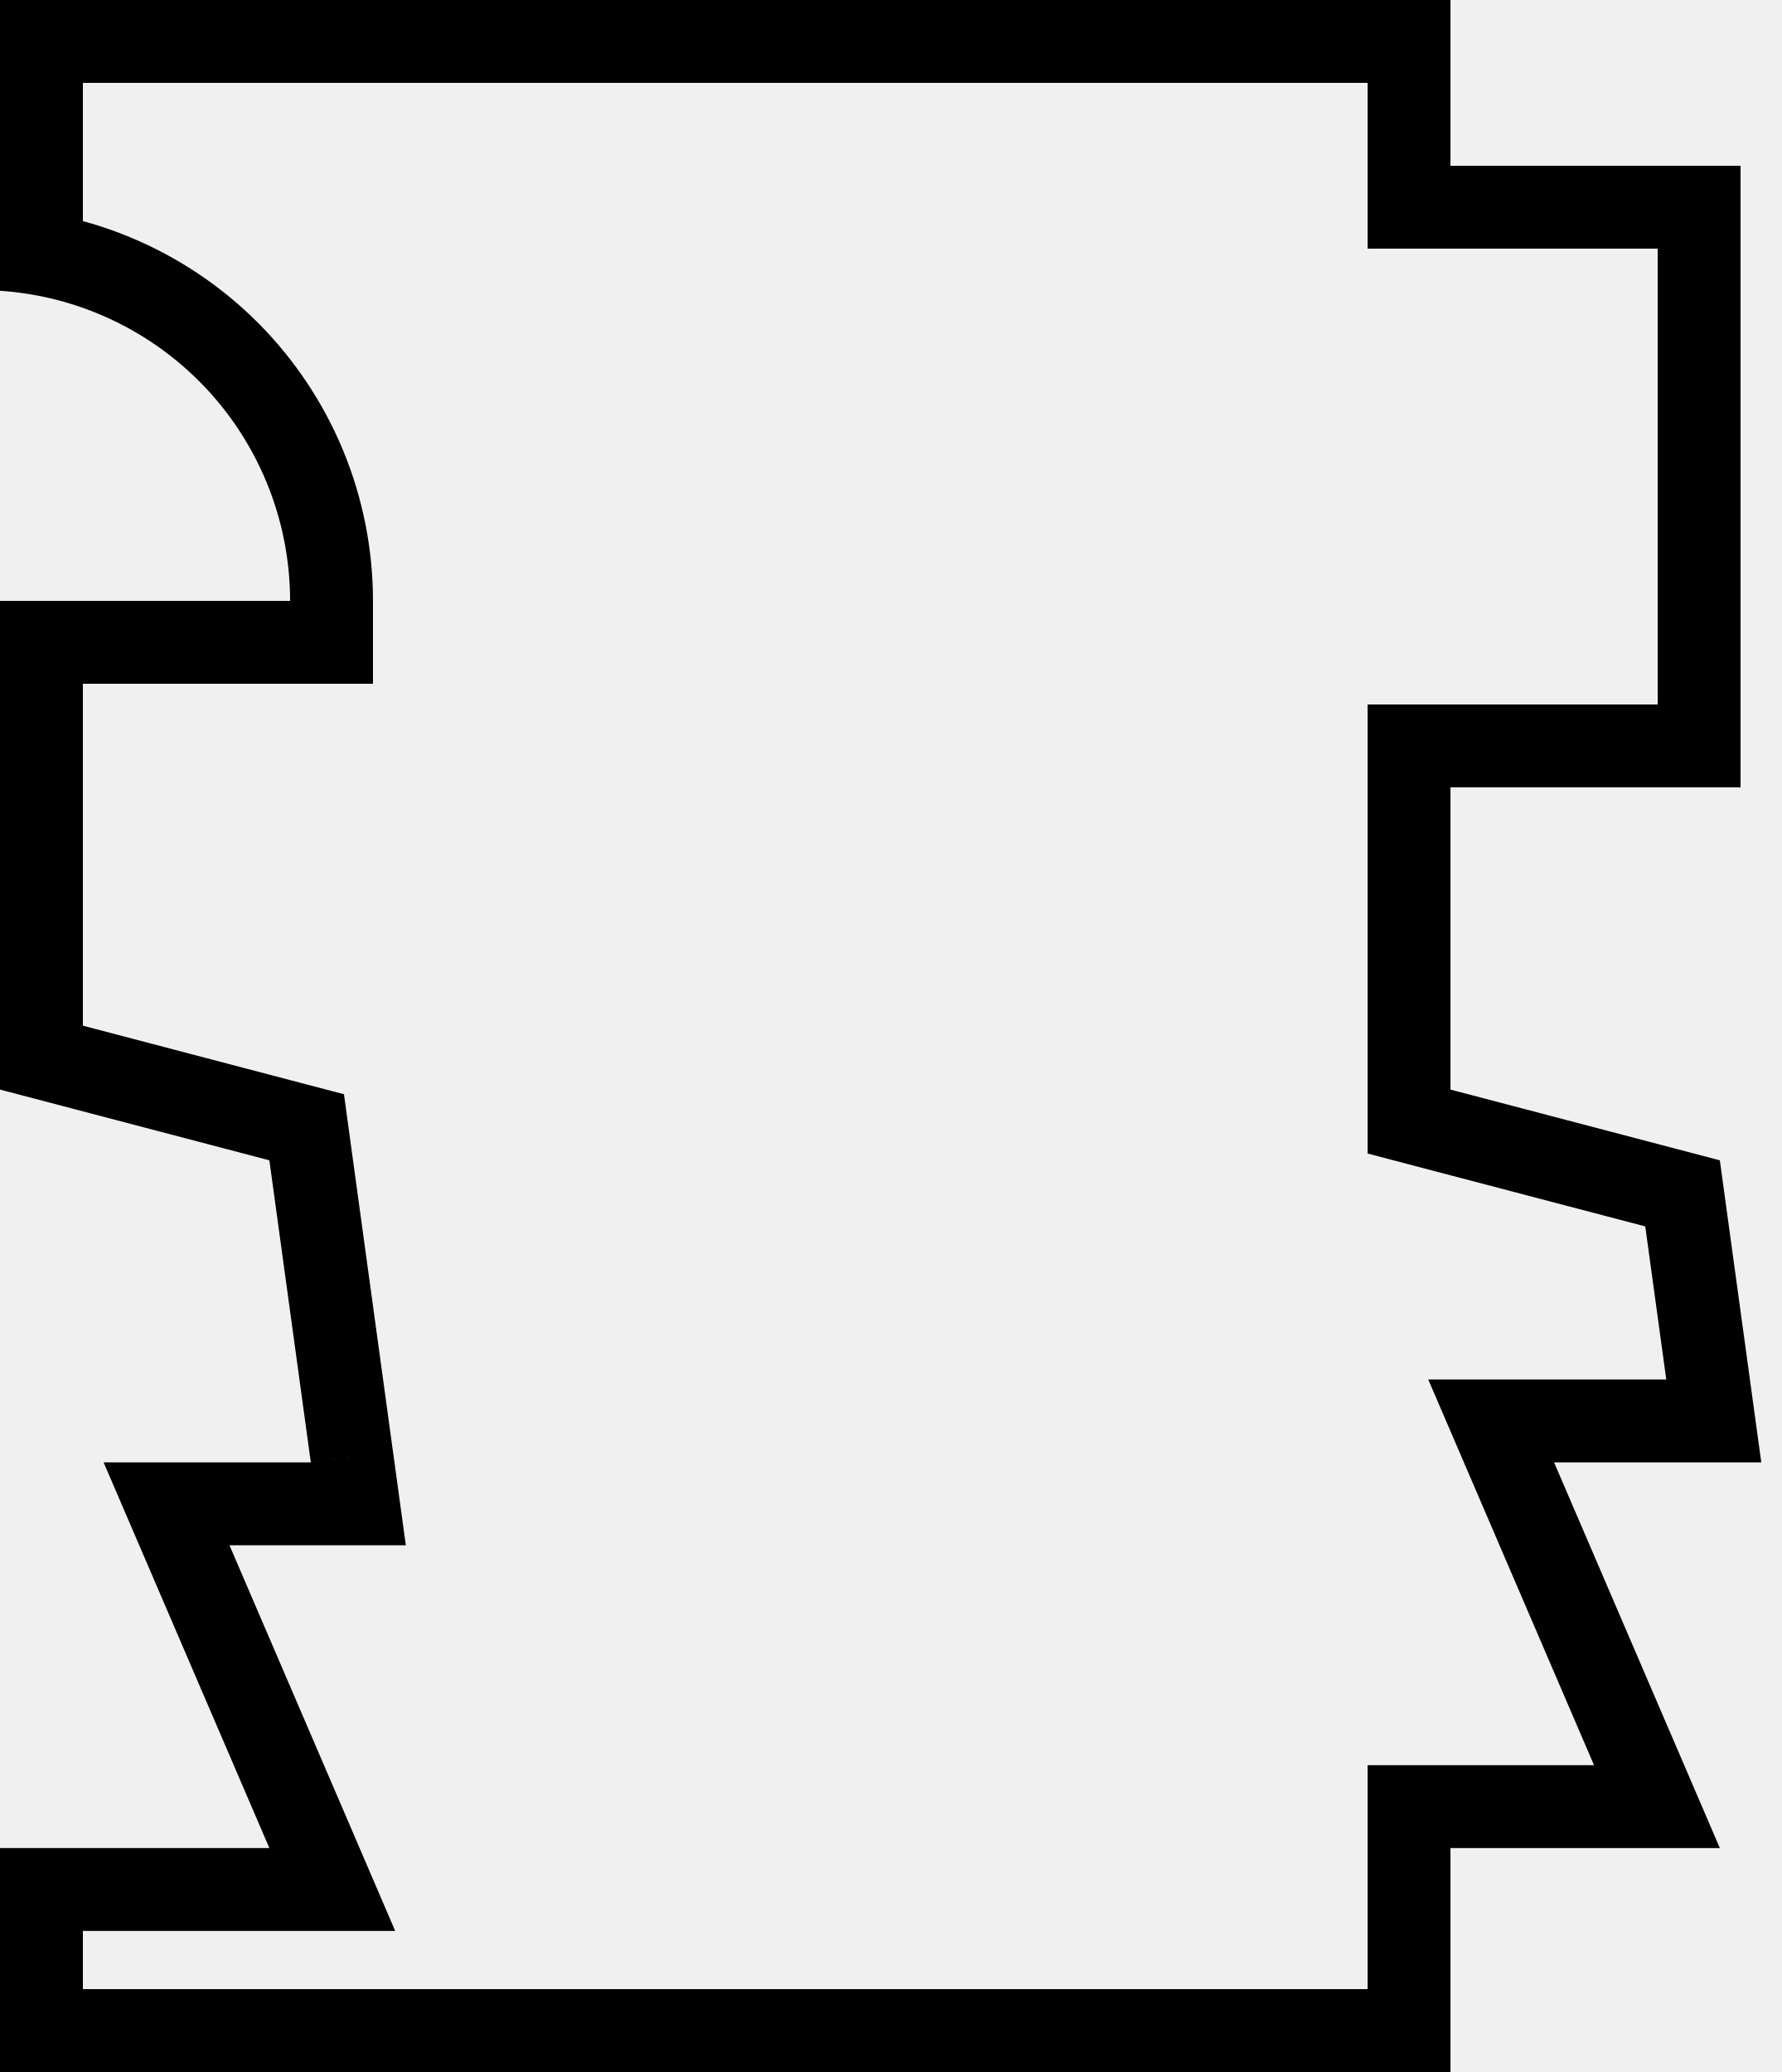
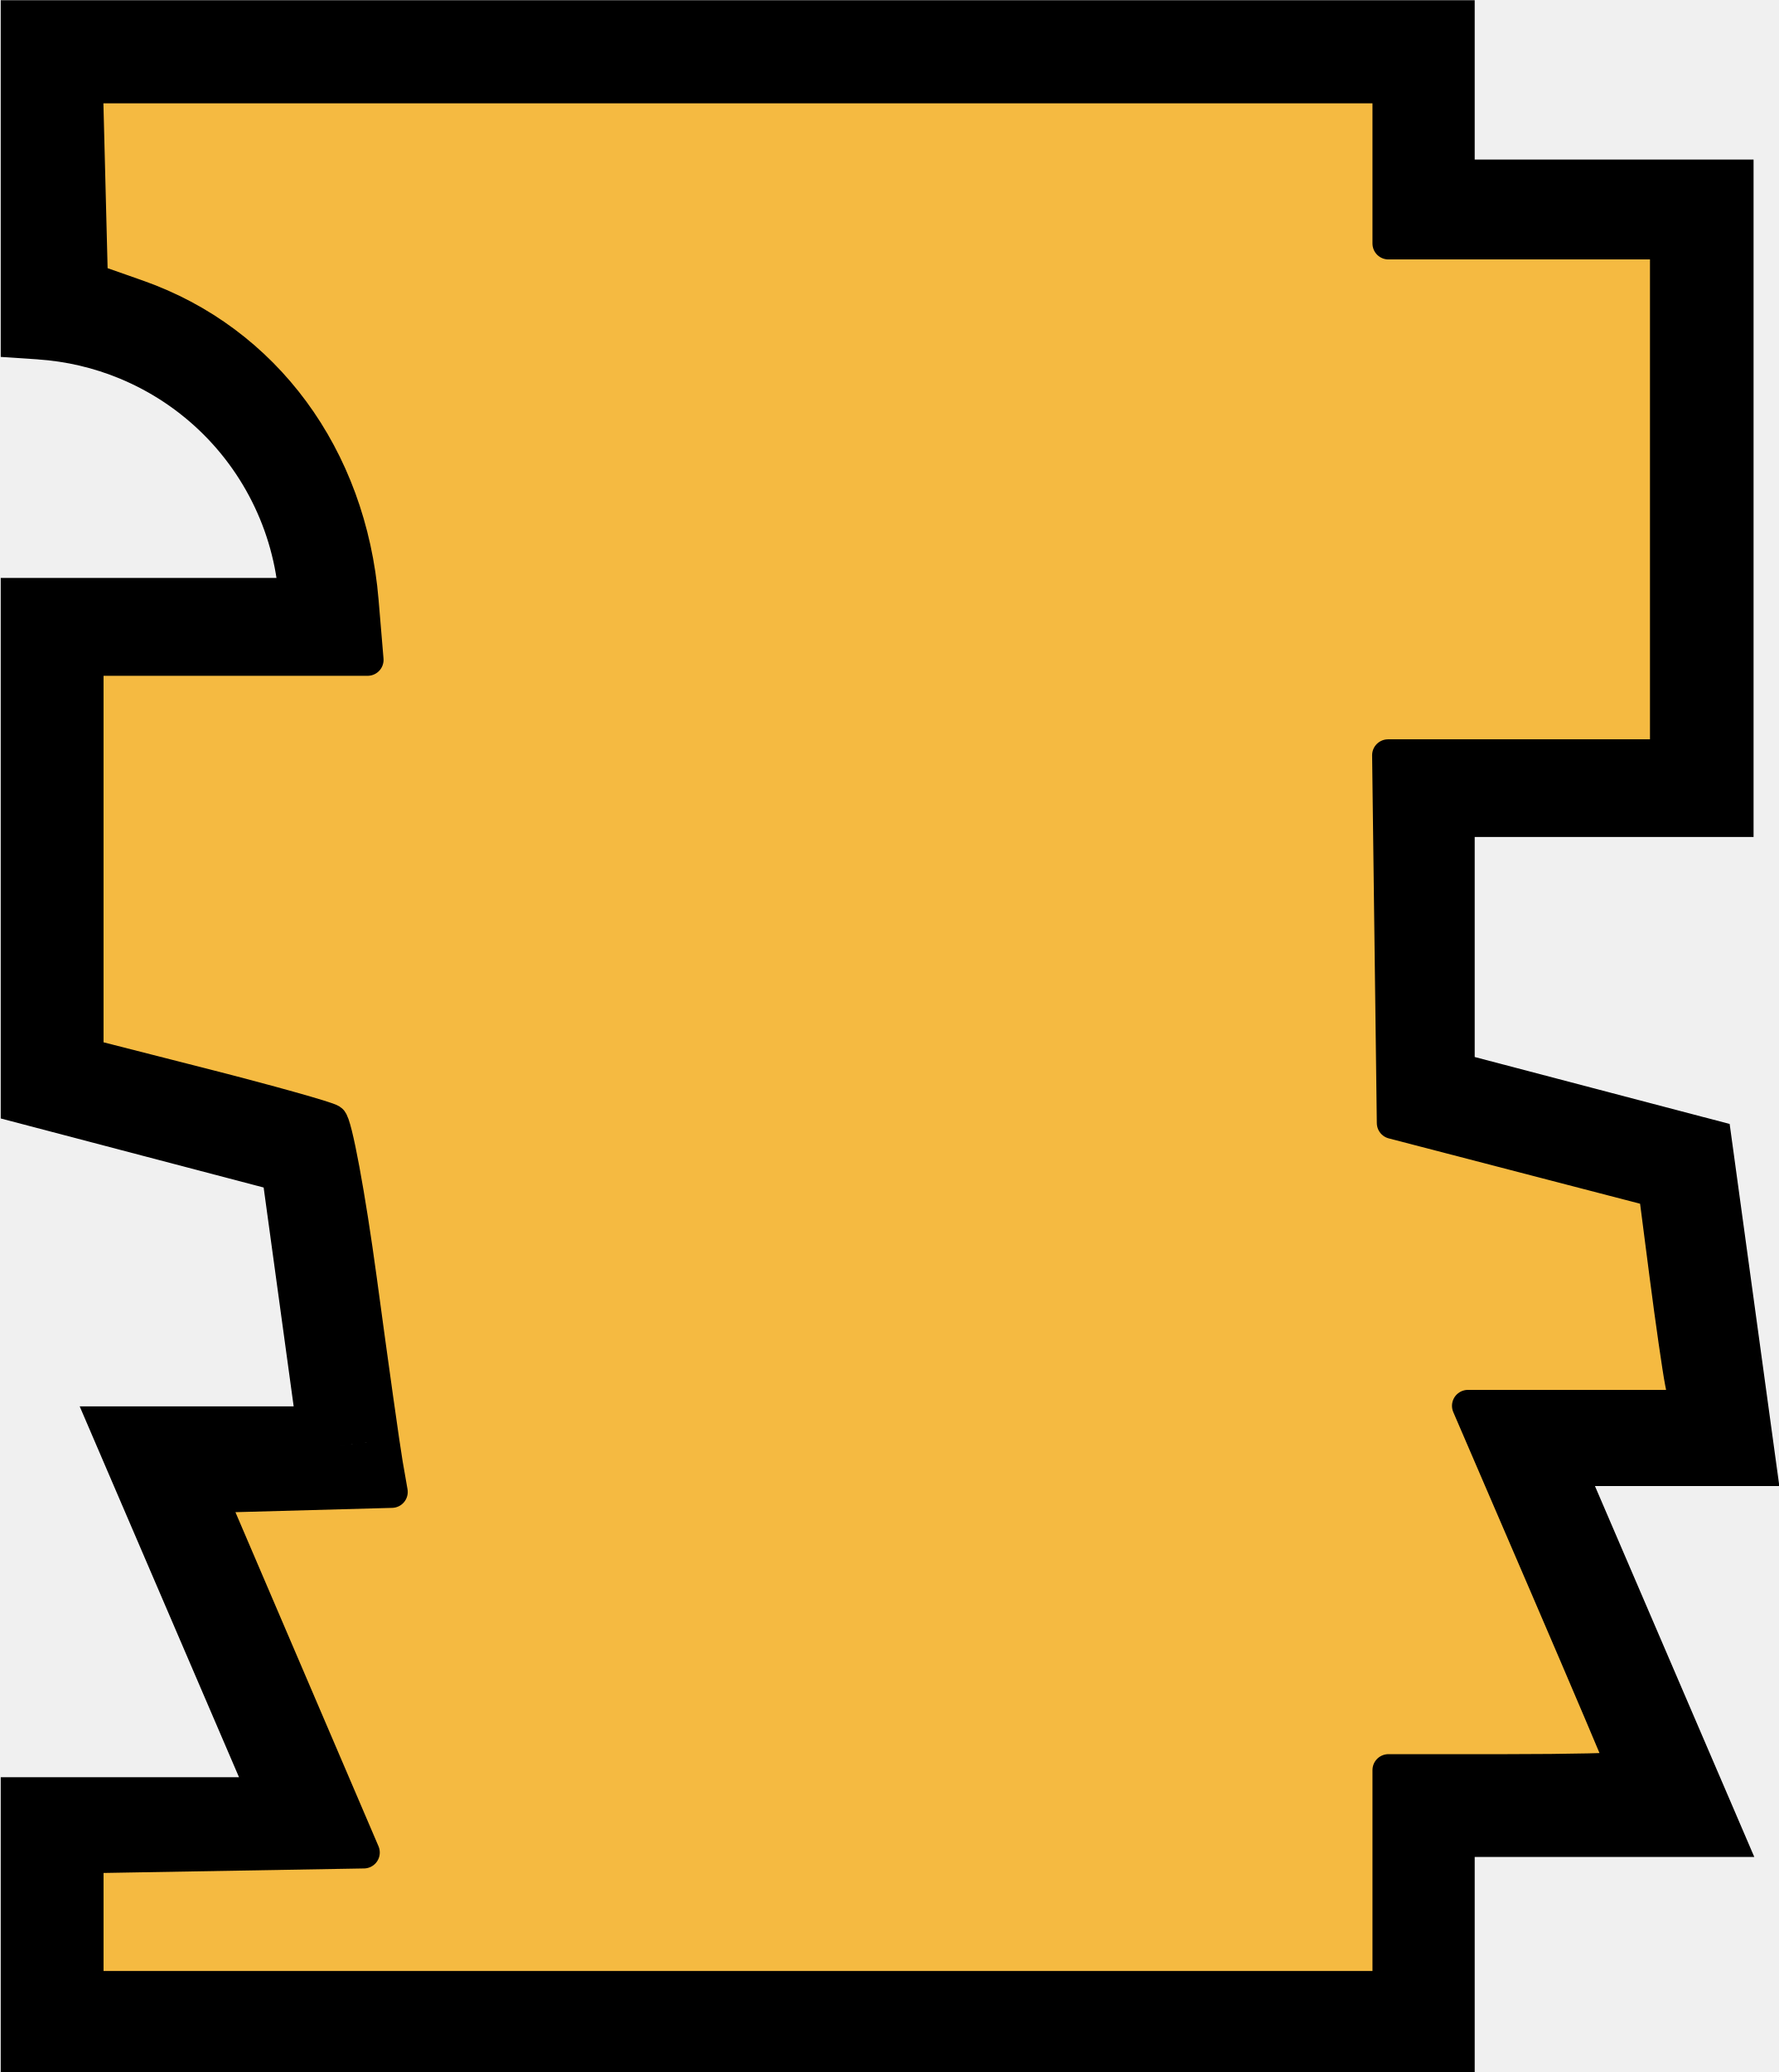
- <svg xmlns="http://www.w3.org/2000/svg" width="100%" height="100%" viewBox="0 0 43 50" fill="none">
-   <mask id="path-1-inside-1_15_834" fill="white">
-     <path fill-rule="evenodd" clip-rule="evenodd" d="M0 7.017V0H35V4H42V19H35V26.293L41.5 28L42.5 35.289H37.5L41.5 44.596H35V50H0V44.596H6.5L2.5 35.289H7.5L6.5 28L0 26.293V14.5L7 14.5C7 13.515 6.806 12.54 6.429 11.63C6.052 10.72 5.5 9.893 4.803 9.197C4.107 8.5 3.28 7.948 2.37 7.571C1.615 7.258 0.814 7.071 0 7.017Z" />
-   </mask>
-   <path d="M0 0V-2H-2V0H0ZM0 7.017H-2V8.888L-0.133 9.012L0 7.017ZM35 0H37V-2H35V0ZM35 4H33V6H35V4ZM42 4H44V2H42V4ZM42 19V21H44V19H42ZM35 19V17H33V19H35ZM35 26.293H33V27.836L34.492 28.228L35 26.293ZM41.5 28L43.481 27.728L43.3 26.405L42.008 26.066L41.5 28ZM42.5 35.289V37.289H44.793L44.481 35.017L42.5 35.289ZM37.5 35.289V33.289H34.464L35.663 36.078L37.5 35.289ZM41.5 44.596V46.596H44.536L43.337 43.806L41.5 44.596ZM35 44.596V42.596H33V44.596H35ZM35 50V52H37V50H35ZM0 50H-2V52H0V50ZM0 44.596V42.596H-2V44.596H0ZM6.5 44.596V46.596H9.536L8.338 43.806L6.5 44.596ZM2.5 35.289V33.289H-0.536L0.662 36.078L2.5 35.289ZM7.5 35.289V37.289H9.793L9.481 35.017L7.5 35.289ZM6.5 28L8.481 27.728L8.3 26.405L7.008 26.066L6.5 28ZM0 26.293H-2V27.836L-0.508 28.228L0 26.293ZM0 14.5L2.72478e-07 12.5L-2 12.5V14.5H0ZM7 14.5L7 16.5L9 16.5V14.5H7ZM6.429 11.63L4.581 12.395L4.581 12.395L6.429 11.63ZM4.803 9.197L6.218 7.782L6.218 7.782L4.803 9.197ZM2.37 7.571L1.605 9.419L1.605 9.419L2.37 7.571ZM-2 0V7.017H2V0H-2ZM35 -2H0V2H35V-2ZM37 4V0H33V4H37ZM35 6H42V2H35V6ZM40 4V19H44V4H40ZM42 17H35V21H42V17ZM37 26.293V19H33V26.293H37ZM42.008 26.066L35.508 24.359L34.492 28.228L40.992 29.934L42.008 26.066ZM44.481 35.017L43.481 27.728L39.519 28.272L40.519 35.56L44.481 35.017ZM37.5 37.289H42.5V33.289H37.5V37.289ZM43.337 43.806L39.337 34.499L35.663 36.078L39.663 45.386L43.337 43.806ZM35 46.596H41.5V42.596H35V46.596ZM37 50V44.596H33V50H37ZM0 52H35V48H0V52ZM-2 44.596V50H2V44.596H-2ZM6.5 42.596H0V46.596H6.5V42.596ZM0.662 36.078L4.662 45.386L8.338 43.806L4.338 34.499L0.662 36.078ZM7.5 33.289H2.5V37.289H7.5V33.289ZM4.519 28.272L5.519 35.56L9.481 35.017L8.481 27.728L4.519 28.272ZM-0.508 28.228L5.992 29.934L7.008 26.066L0.508 24.359L-0.508 28.228ZM-2 14.5V26.293H2V14.5H-2ZM7 12.5L2.72478e-07 12.5L-2.72478e-07 16.5L7 16.5L7 12.5ZM4.581 12.395C4.858 13.062 5 13.778 5 14.5H9C9 13.252 8.754 12.017 8.277 10.864L4.581 12.395ZM3.389 10.611C3.9 11.122 4.305 11.728 4.581 12.395L8.277 10.864C7.799 9.712 7.1 8.665 6.218 7.782L3.389 10.611ZM1.605 9.419C2.272 9.695 2.878 10.1 3.389 10.611L6.218 7.782C5.335 6.9 4.288 6.201 3.135 5.723L1.605 9.419ZM-0.133 9.012C0.463 9.052 1.051 9.189 1.605 9.419L3.135 5.723C2.178 5.327 1.164 5.09 0.133 5.021L-0.133 9.012Z" fill="black" mask="url(#path-1-inside-1_15_834)" />
+ <svg xmlns="http://www.w3.org/2000/svg" width="100%" height="100%" version="1.1" viewBox="0 0 11.813 13.758">
+   <g transform="translate(-108.61 -135.33)">
+     <g transform="matrix(.26458 0 0 .26458 89.84 151)" stroke-width=".8">
+       <path d="m71.961-58.221v-1h-1v1zm0 7.017h-1v0.935l0.933 0.062zm35-7.017h1v-1h-1zm0 4h-1v1h1zm7 0h1v-1h-1zm0 15v1h1v-1zm-7 0v-1h-1v1zm0 7.293h-1v0.771l0.746 0.196zm6.5 1.707 0.991-0.136-0.091-0.662-0.646-0.17zm1 7.289v1h1.147l-0.156-1.136zm-5 0v-1h-1.518l0.599 1.395zm4 9.308v1h1.518l-0.599-1.395zm-6.5 0v-1h-1v1zm0 5.404v1h1v-1zm-35 0h-1v1h1zm0-5.404v-1h-1v1zm6.5 0v1h1.518l-0.599-1.395zm-4-9.308v-1h-1.518l0.599 1.395zm5 0v1h1.147l-0.156-1.136zm-1-7.289 0.991-0.136-0.091-0.662-0.646-0.17zm-6.5-1.707h-1v0.771l0.746 0.196zm0-11.793v-1h-1v1zm7 0v1h1v-1zm-0.571-2.87-0.924 0.383zm-1.626-2.433 0.707-0.707zm-2.433-1.626-0.383 0.924zm-3.37-7.571v7.017h2v-7.017zm36-1h-35v2h35zm1 5v-4h-2v4zm-1 1h7v-2h-7zm6-1v15h2v-15zm1 14h-7v2h7zm-6 8.293v-7.293h-2v7.293zm5.754 0.74-6.5-1.707-0.508 1.934 6.5 1.707zm1.737 8.12-1-7.289-1.982 0.272 1 7.289zm-5.991 1.136h5v-2h-5zm4.919 7.913-4-9.308-1.838 0.79 4 9.308zm-7.419 1.395h6.5v-2h-6.5zm1 4.404v-5.404h-2v5.404zm-36 1h35v-2h-35zm-1-6.404v5.404h2v-5.404zm7.5-1h-6.5v2h6.5zm-4.919-7.913 4 9.308 1.838-0.79-4-9.308zm5.919-1.395h-5v2h5zm-1.991-6.153 1 7.289 1.981-0.272-1-7.289zm-5.763-0.876 6.5 1.707 0.508-1.934-6.5-1.707zm-0.746-12.76v11.793h2v-11.793zm8-1h-7v2h7zm-1.495-1.487c0.327 0.789 0.495 1.634 0.495 2.487h2c0-1.116-0.22-2.221-0.647-3.253zm-1.409-2.109c0.604 0.604 1.082 1.32 1.409 2.109l1.848-0.765c-0.427-1.031-1.053-1.968-1.843-2.758zm-2.109-1.409c0.789 0.327 1.505 0.805 2.109 1.409l1.414-1.414c-0.789-0.789-1.726-1.415-2.758-1.843zm-2.054-0.48c0.705 0.047 1.399 0.209 2.054 0.48l0.765-1.848c-0.856-0.355-1.764-0.566-2.686-0.628z" />
+       <path d="m73.142-10.988v-1.627l6.934-0.12-3.823-8.925 4.525-0.124-0.122-0.7c-0.067-0.385-0.359-2.454-0.648-4.597-0.29-2.143-0.627-3.959-0.75-4.035-0.123-0.076-1.549-0.476-3.17-0.89l-2.946-0.751v-9.909h7.029l-0.124-1.478c-0.304-3.628-2.448-6.536-5.647-7.662l-1.149-0.404-0.123-4.823h32.667v3.918h6.966v12.843h-6.975l0.059 4.614 0.059 4.614 6.571 1.708 0.271 2.097c0.149 1.153 0.324 2.366 0.388 2.695l0.117 0.599h-5.46l1.941 4.505c1.067 2.478 1.941 4.535 1.941 4.571 0 0.036-1.322 0.066-2.939 0.066h-2.939v5.442h-32.653z" fill="#f5ba41" stroke="#000" stroke-linecap="round" stroke-linejoin="round" />
+     </g>
+   </g>
</svg>
